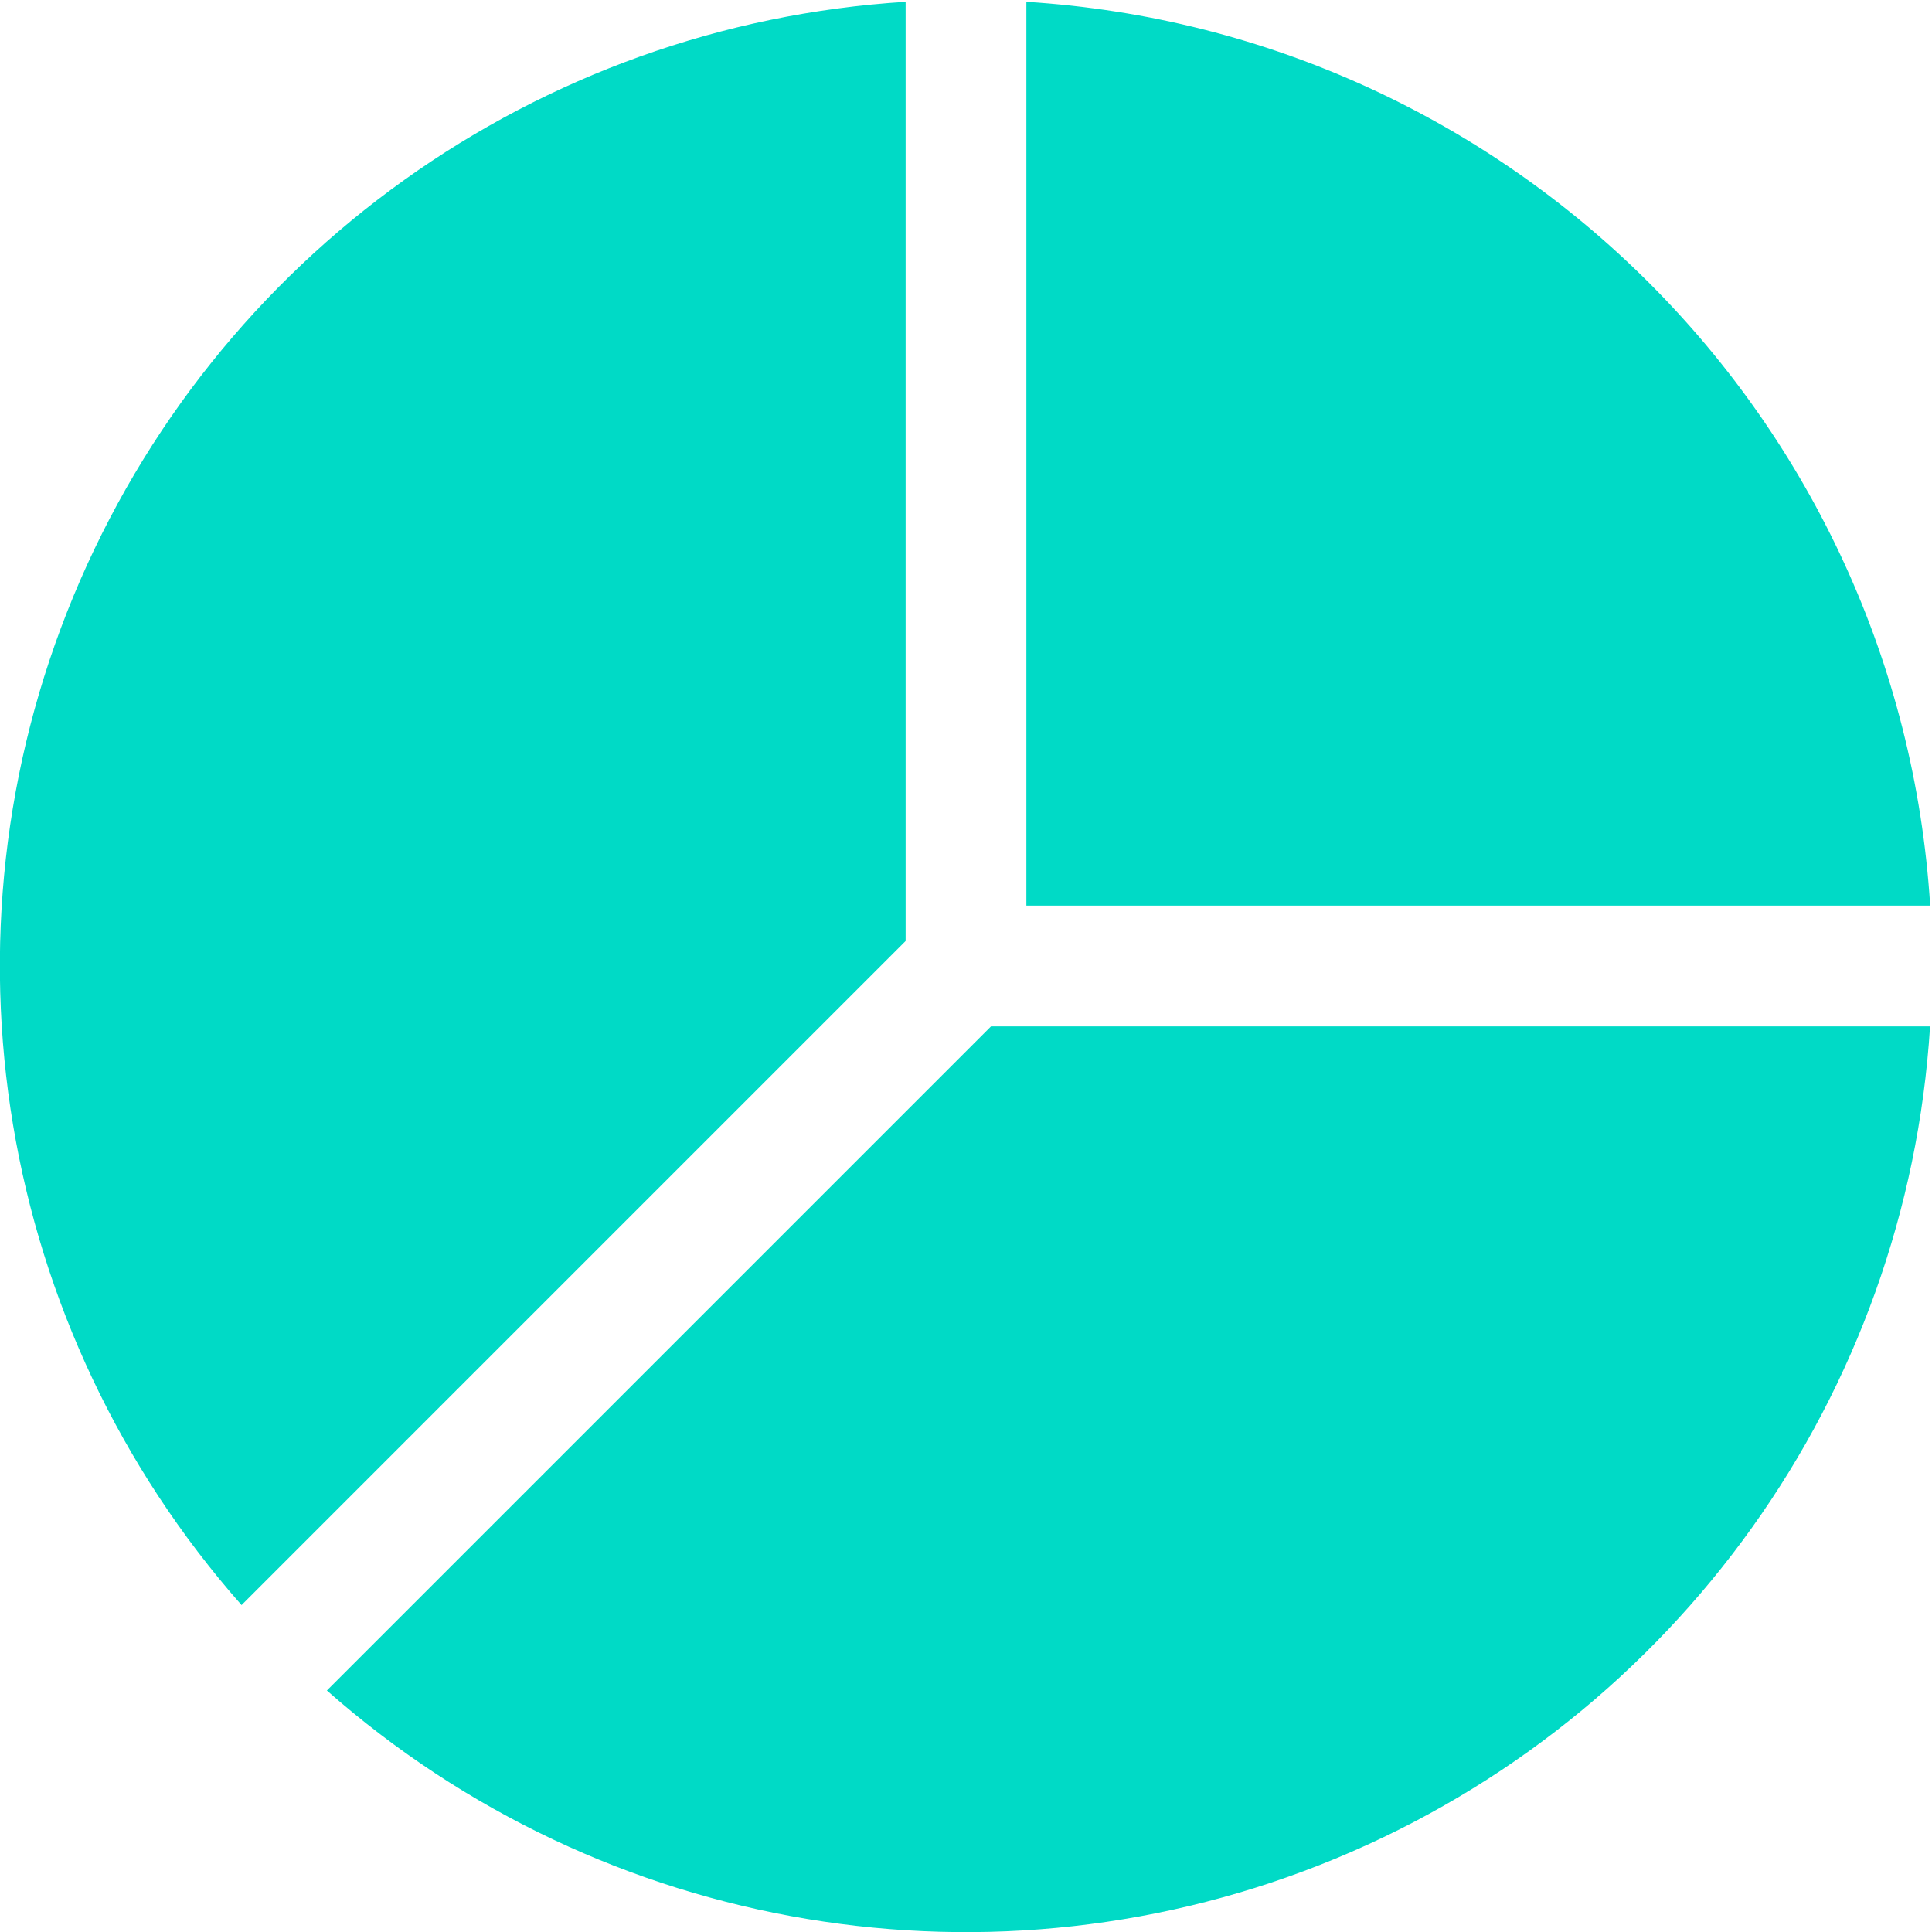
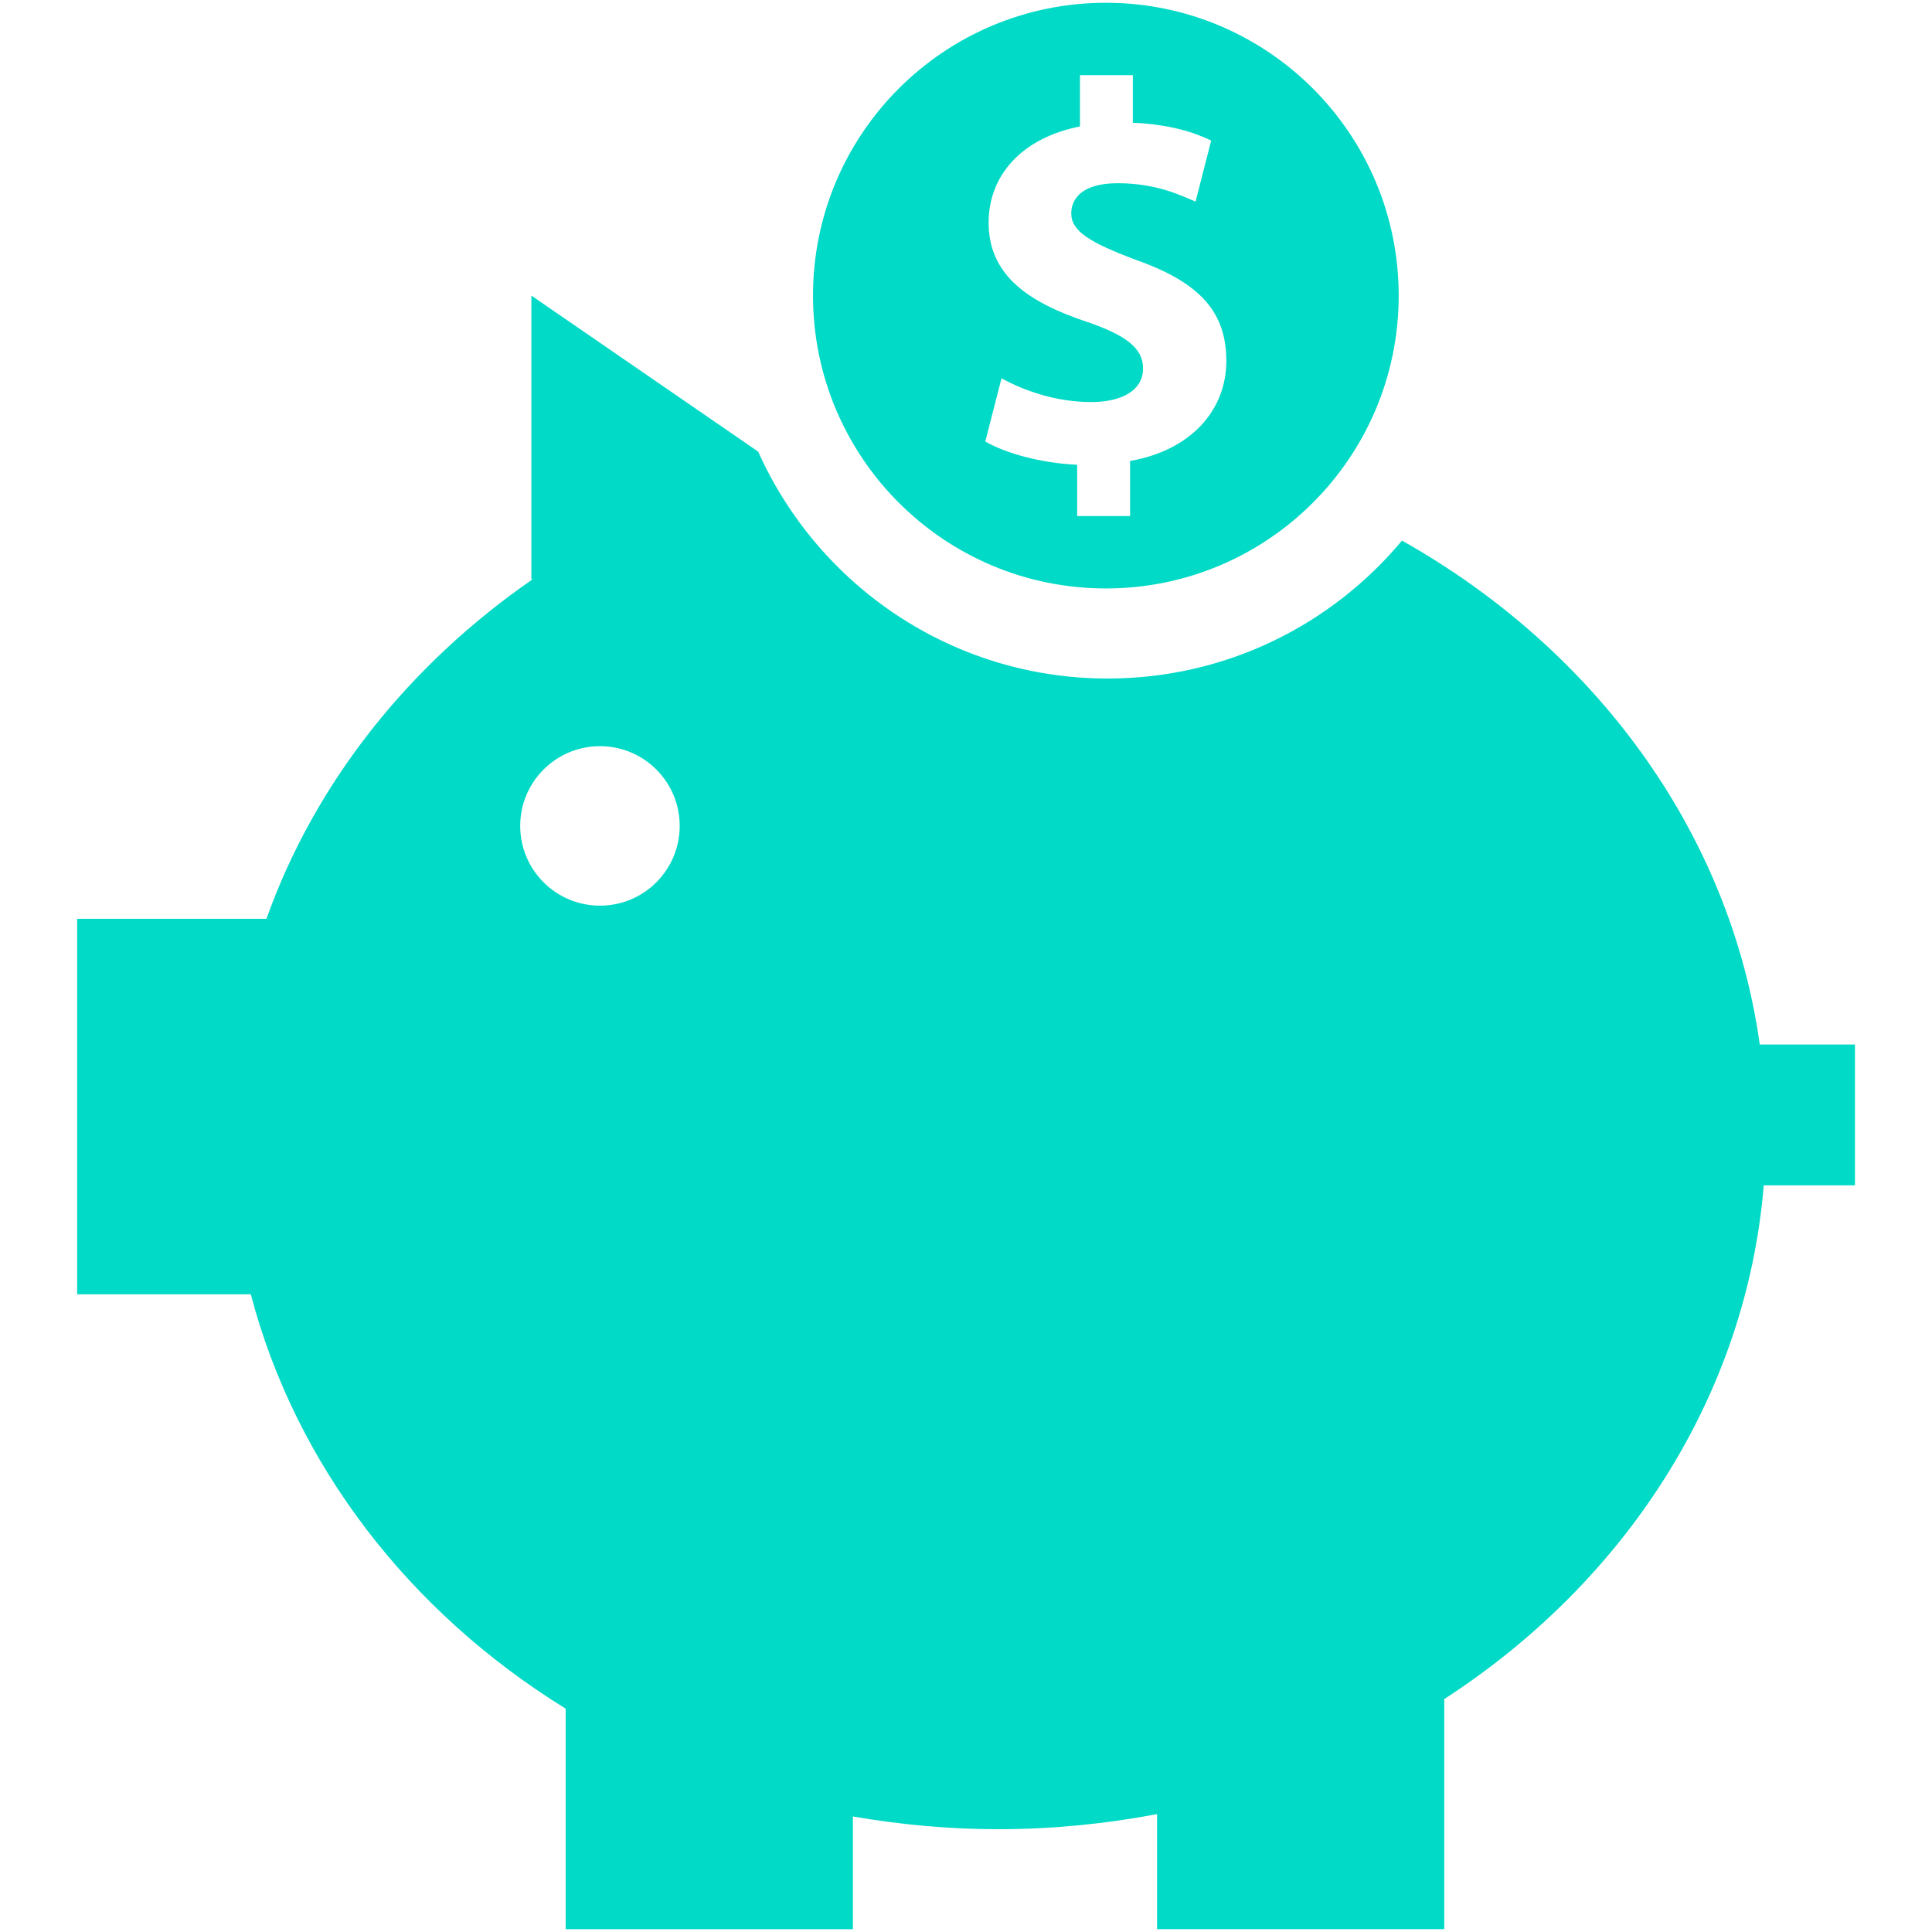
- <svg xmlns="http://www.w3.org/2000/svg" class="bi bi-pie-chart-fill" fill="#00dac6" height="16px" viewBox="0 0 16 16" width="16px" data-originalfillcolor="#9b1fe8" transform="rotate(0) scale(1, 1)">
-   <path d="M15.985 8.5H8.207l-5.5 5.5a8 8 0 0 0 13.277-5.5zM2 13.292A8 8 0 0 1 7.5.015v7.778l-5.5 5.5zM8.5.015V7.5h7.485A8.001 8.001 0 0 0 8.5.015z" />
+ <svg xmlns="http://www.w3.org/2000/svg" enable-background="new 0 0 48 48" height="48px" id="Layer_3" version="1.1" viewBox="0 0 48 48" width="48px" xml:space="preserve" transform="rotate(0) scale(1, 1)">
+   <g>
+     <path d="M43.721,25.953c-0.738-5.291-4.111-9.835-8.889-12.522c-1.746,2.093-4.373,3.427-7.311,3.427   c-3.873,0-7.198-2.317-8.684-5.637l-5.635-3.877v7.047l0.03,0.002c-3.062,2.116-5.403,5.041-6.612,8.435H1.917v9.328h4.314   c1.117,4.254,3.952,7.906,7.823,10.295v5.48h7.136v-2.801c1.168,0.201,2.37,0.316,3.603,0.316c1.356,0,2.676-0.133,3.954-0.375   v2.859h7.135v-5.717c4.475-2.9,7.502-7.5,7.938-12.764h2.266v-3.498H43.721z M14.906,22.501c-1.095,0-1.982-0.888-1.982-1.981   c0-1.095,0.888-1.982,1.982-1.982c1.094,0,1.981,0.888,1.981,1.982C16.887,21.614,16,22.501,14.906,22.501z" fill="#00DAC6" />
+     <path d="M27.475,14.62c4.018,0,7.275-3.258,7.275-7.276s-3.258-7.275-7.275-7.275c-4.019,0-7.276,3.257-7.276,7.275   S23.456,14.62,27.475,14.62z M26.979,7.988c-1.438-0.483-2.417-1.154-2.417-2.457c0-1.181,0.833-2.107,2.269-2.389V1.867h1.314   v1.182c0.9,0.041,1.504,0.229,1.947,0.443l-0.389,1.517c-0.35-0.147-0.967-0.457-1.934-0.457c-0.873,0-1.154,0.376-1.154,0.752   c0,0.442,0.469,0.725,1.611,1.154c1.596,0.564,2.242,1.303,2.242,2.511c0,1.195-0.848,2.214-2.391,2.483v1.37h-1.316v-1.275   c-0.898-0.041-1.771-0.282-2.282-0.578l0.403-1.57c0.564,0.308,1.355,0.59,2.228,0.59c0.766,0,1.289-0.295,1.289-0.832   C28.4,8.646,27.971,8.324,26.979,7.988z" fill="#00DAC6" />
+   </g>
</svg>
